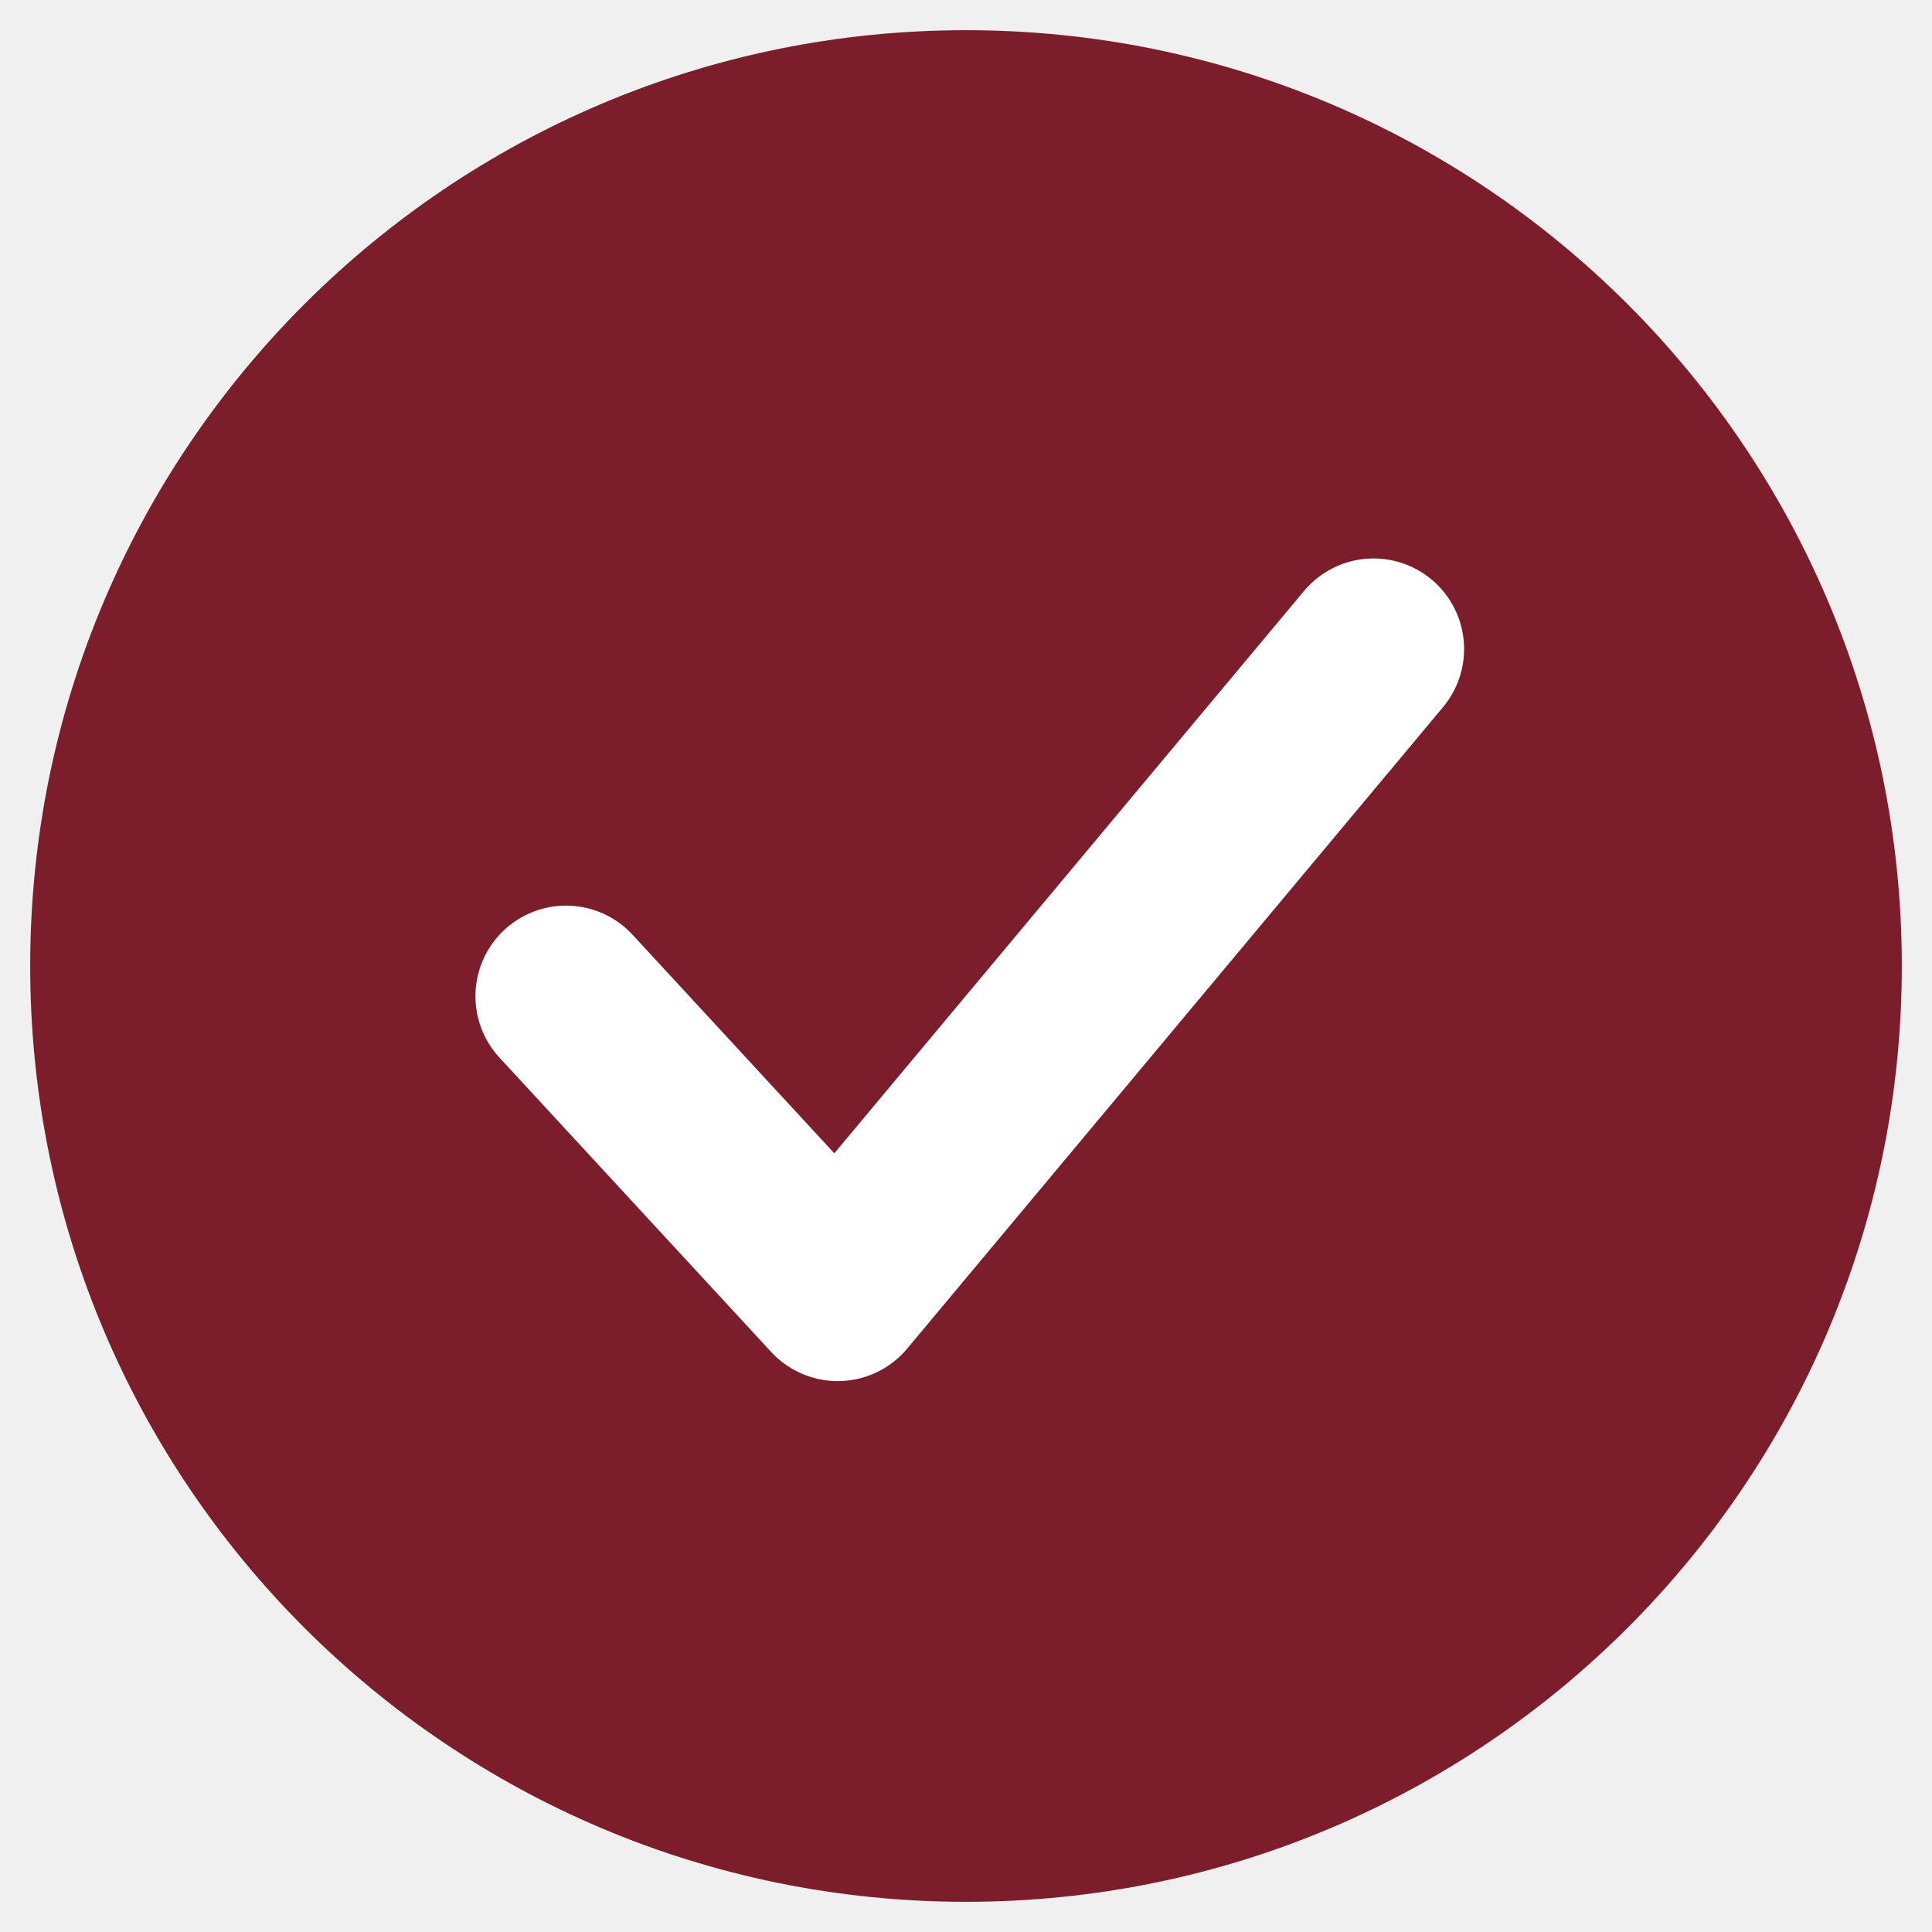
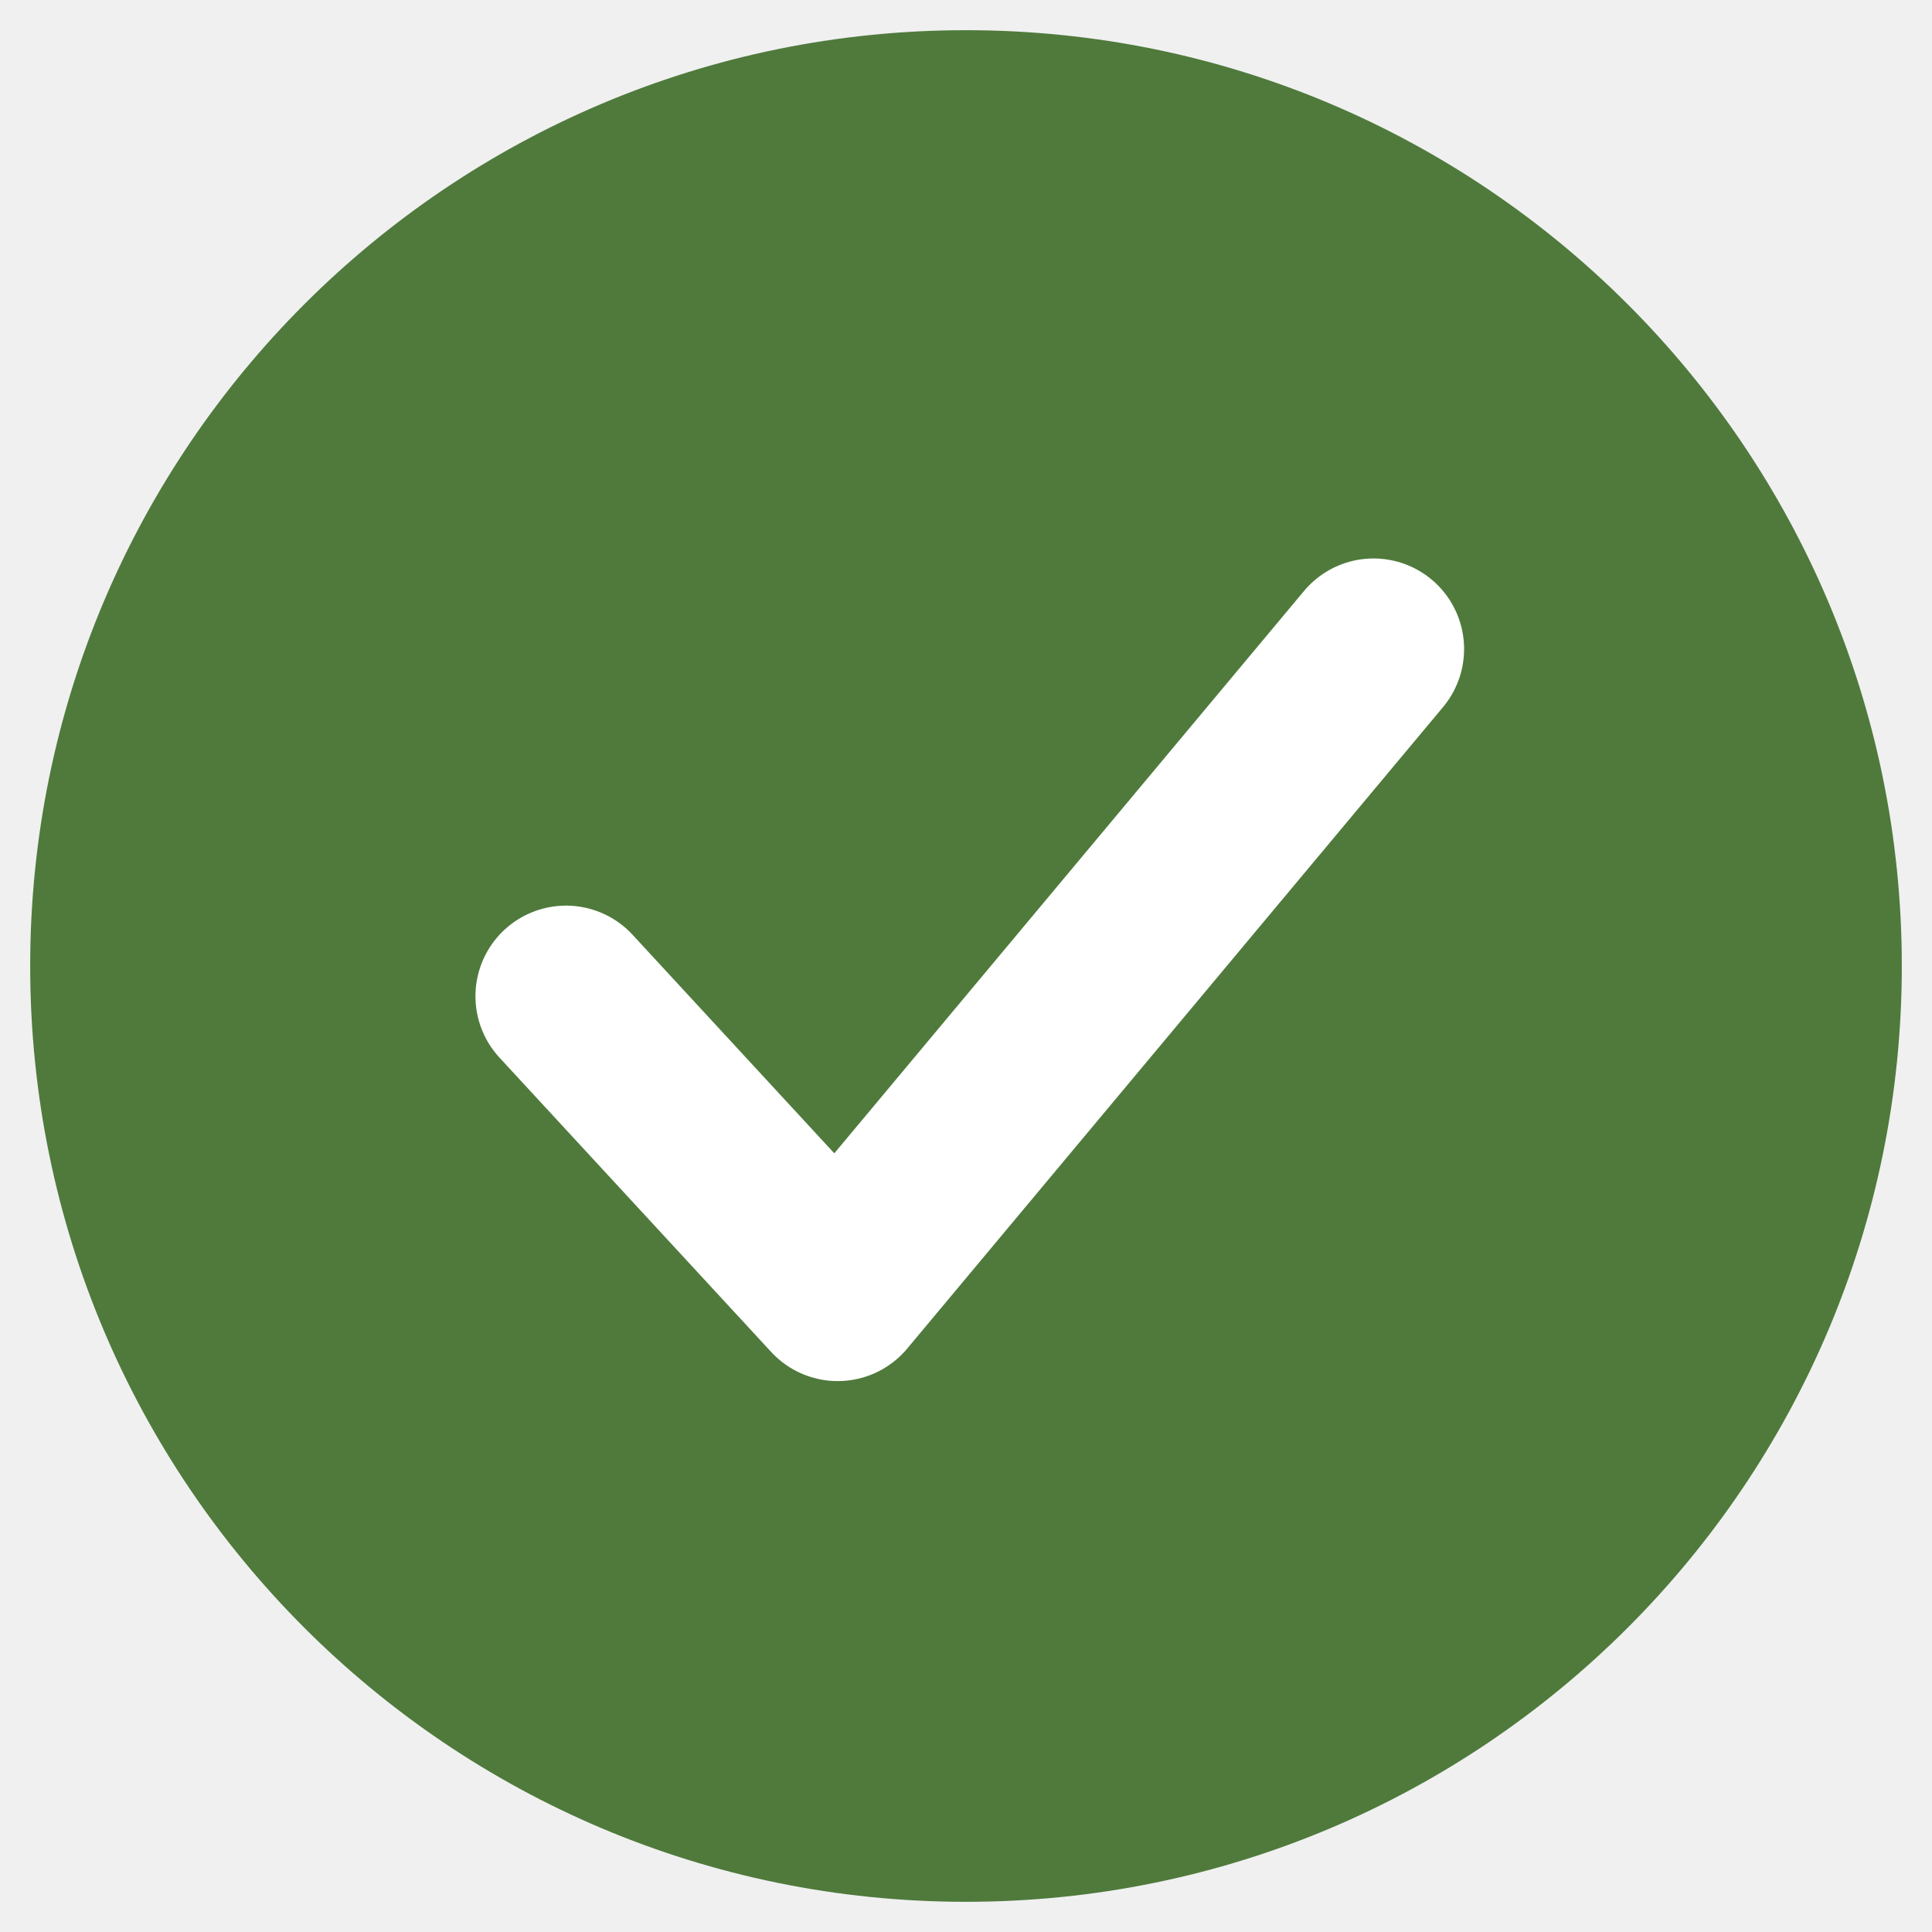
<svg xmlns="http://www.w3.org/2000/svg" viewBox="0 0 512 512">
-   <circle cx="256" cy="256" r="248" fill="#7c1d2c" />
+   <circle cx="256" cy="256" r="248" fill="#4f7a3c" />
  <path d="M150 264 l72 78 l142 -170" fill="none" stroke="#ffffff" stroke-width="48" stroke-linecap="round" stroke-linejoin="round" />
</svg>
